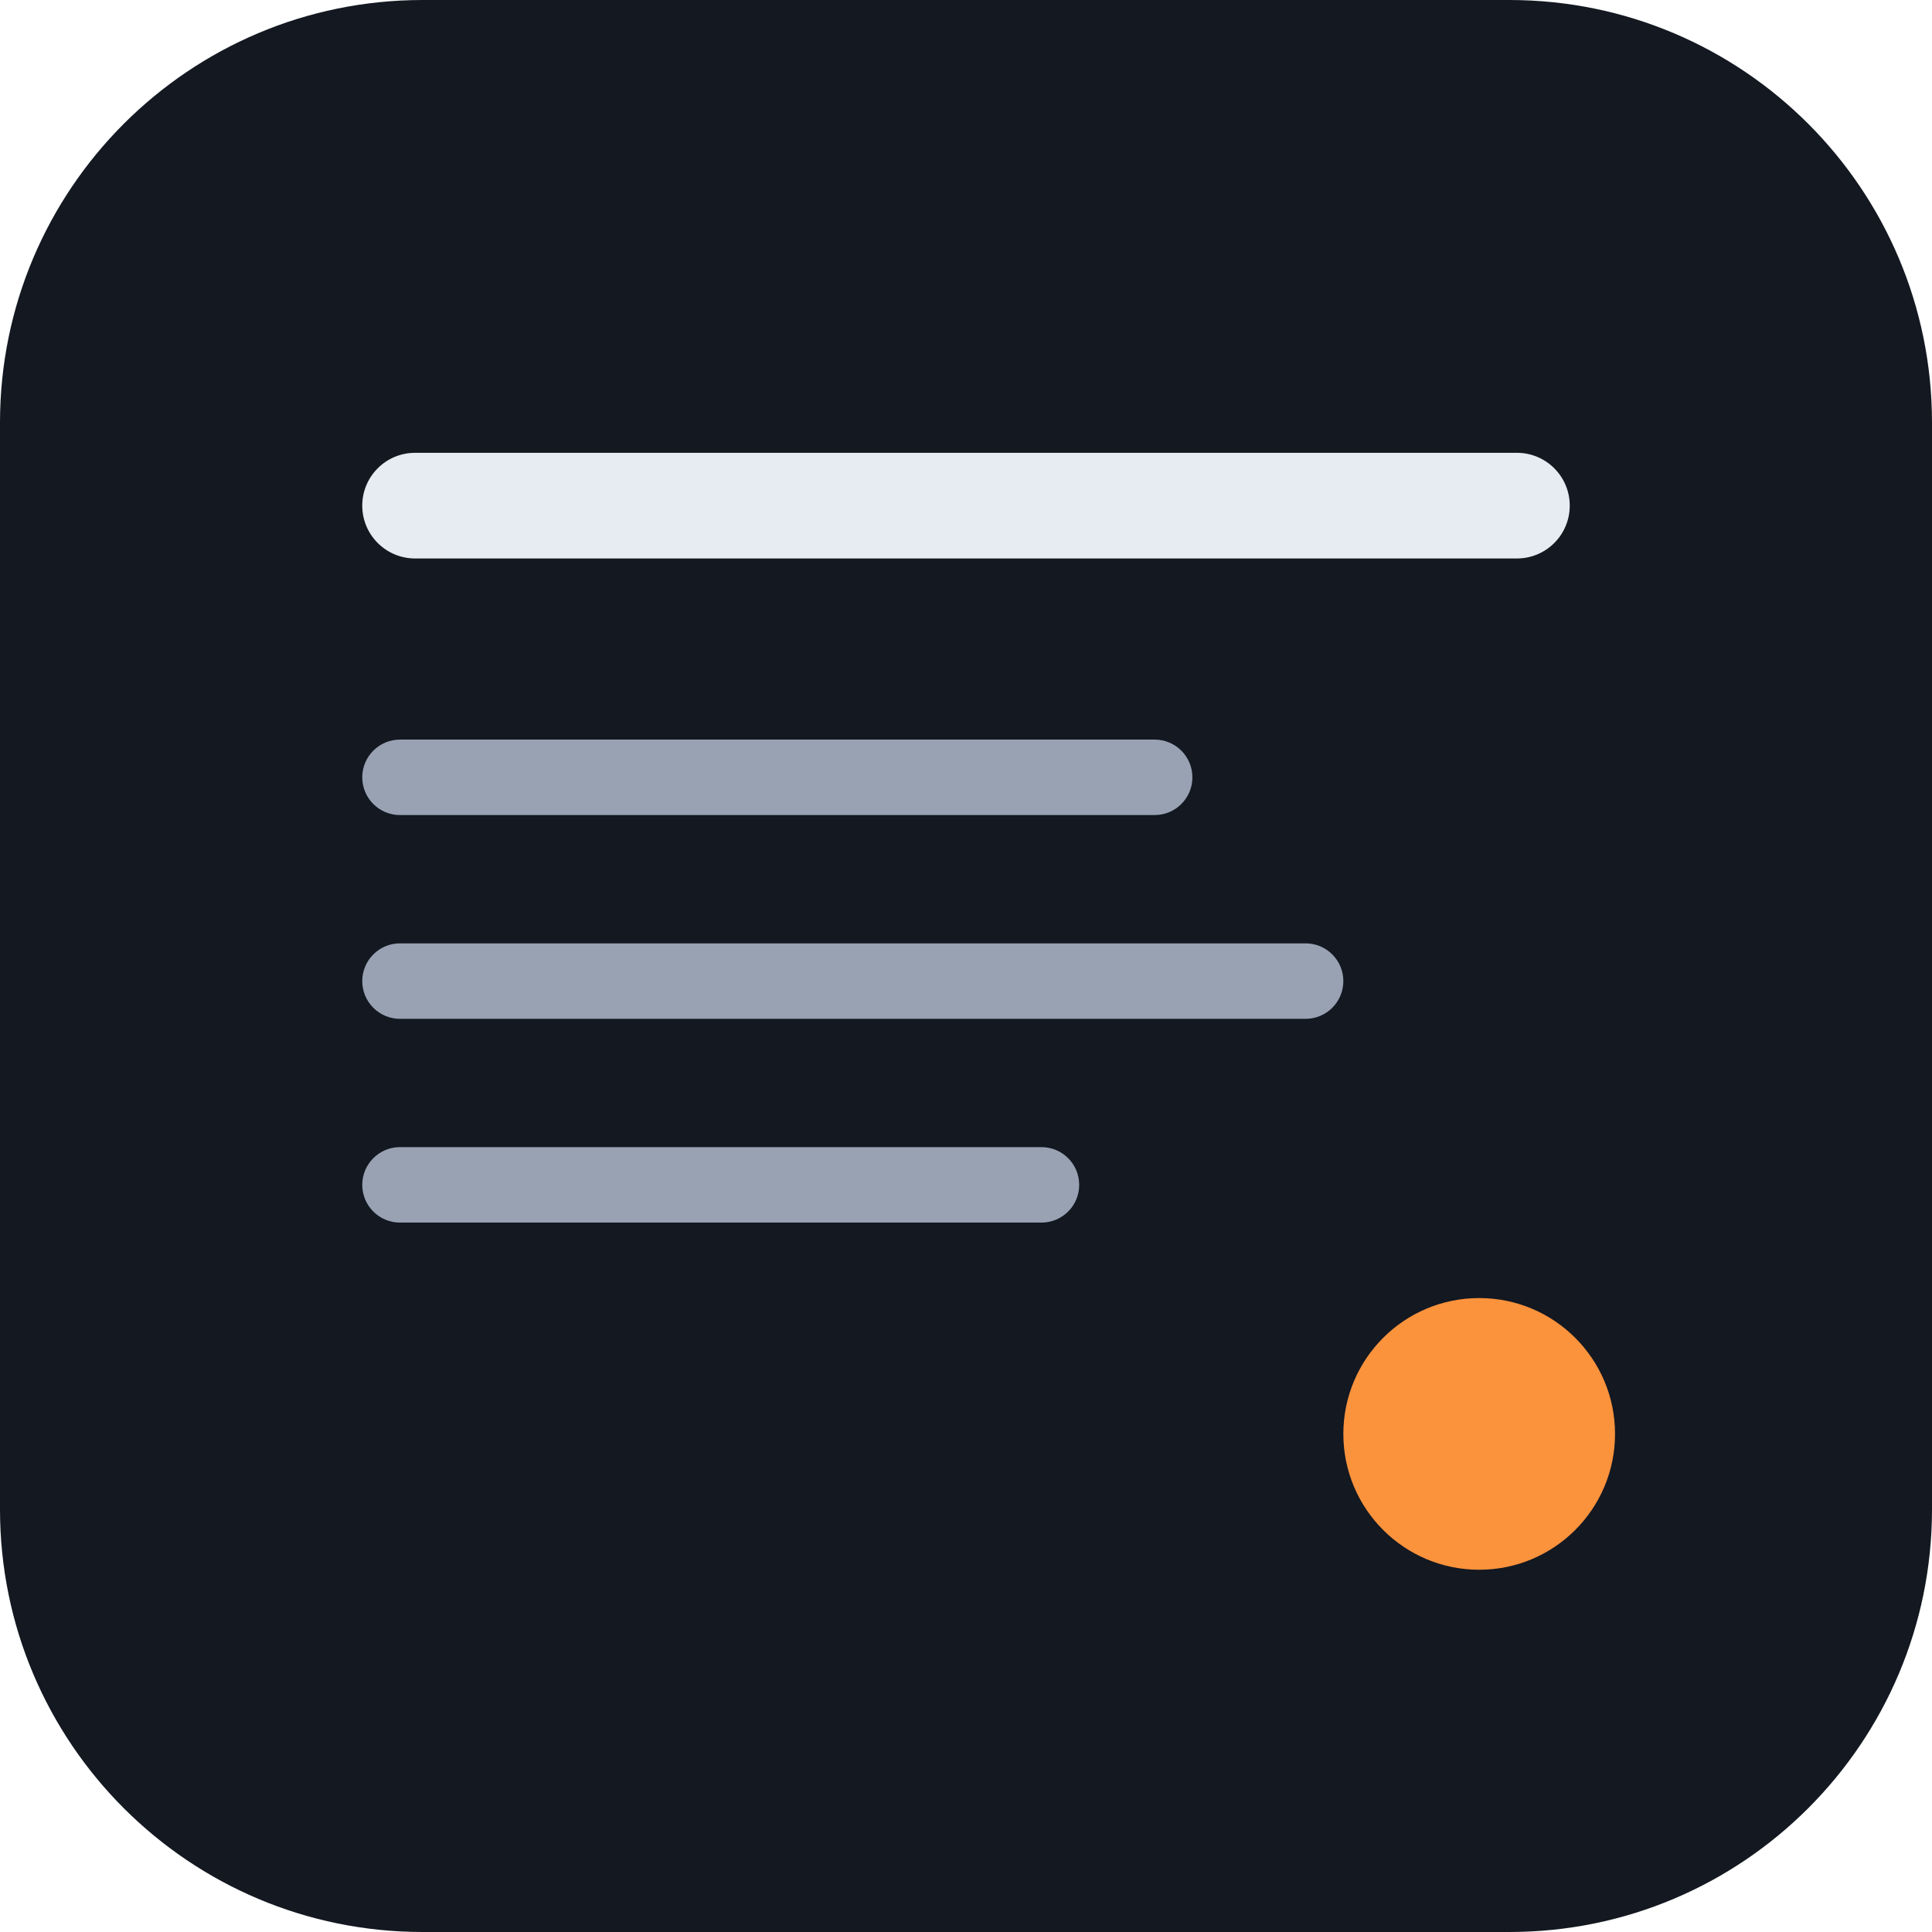
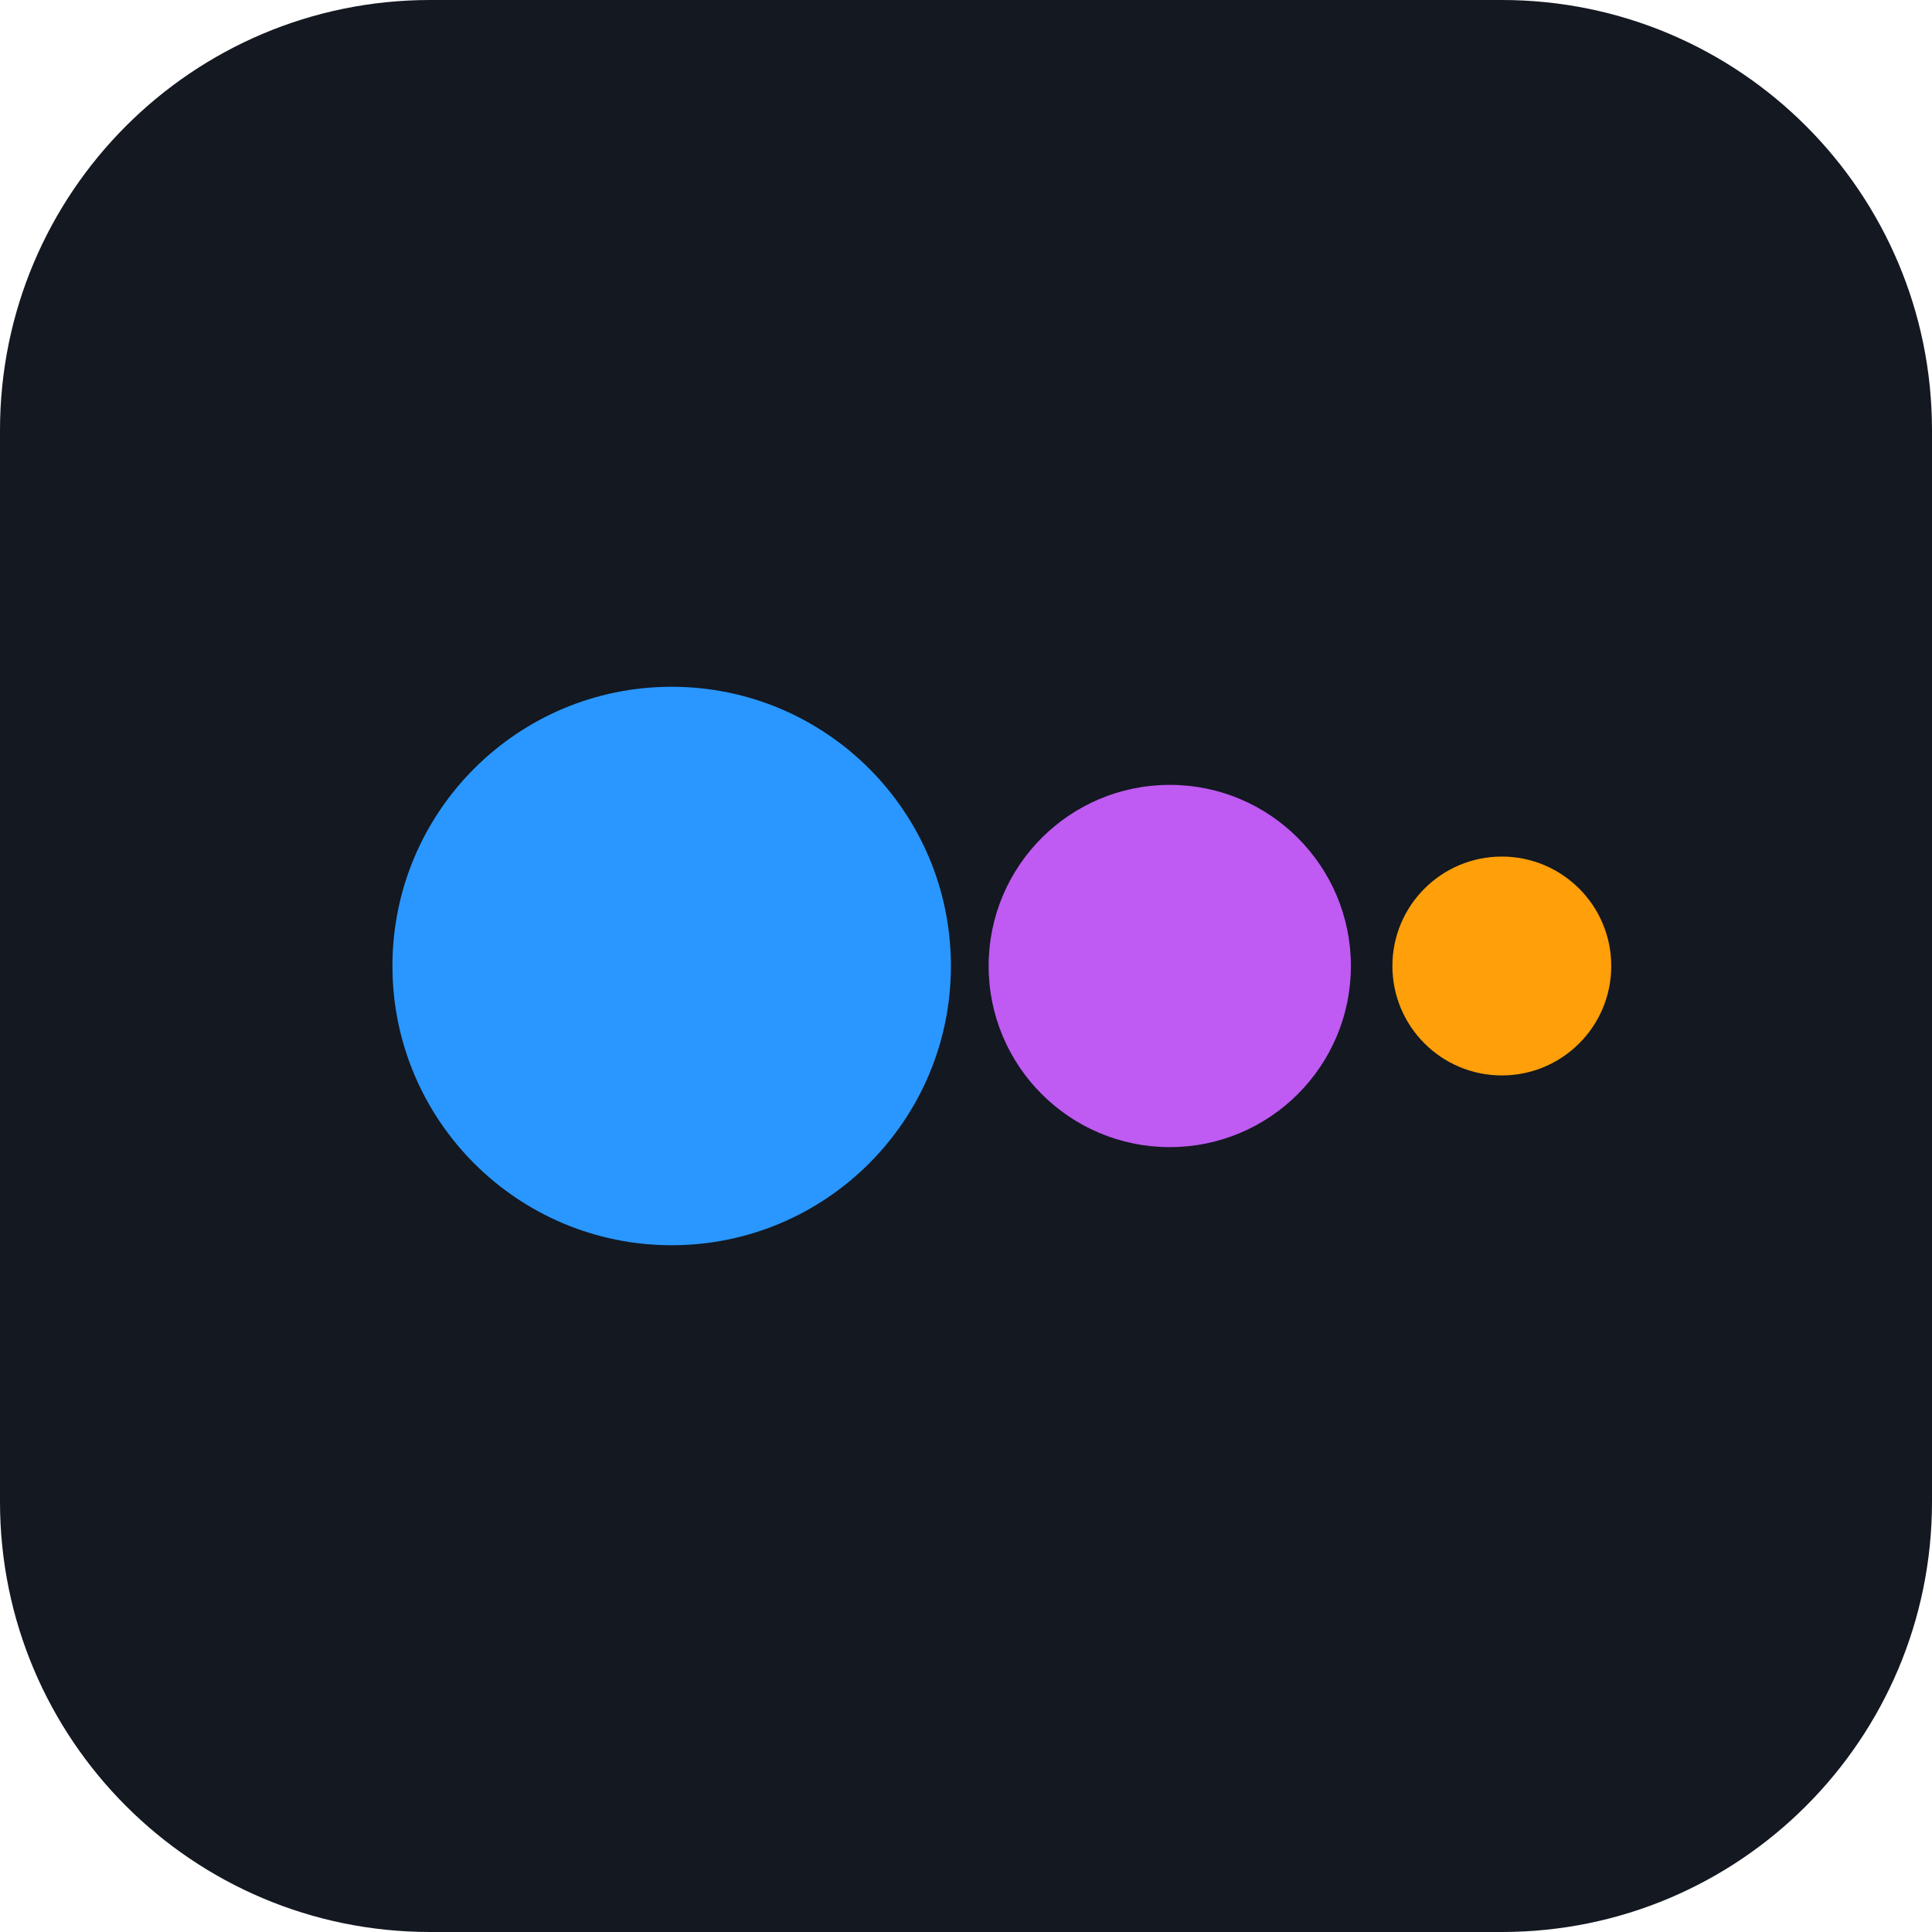
<svg xmlns="http://www.w3.org/2000/svg" viewBox="0 0 512 512">
-   <rect width="512" height="512" rx="112" fill="#131821" />
-   <rect x="96" y="120" width="320" height="28" rx="14" fill="#e7ebf2" />
-   <rect x="96" y="196" width="220" height="20" rx="10" fill="#98a2b3" />
-   <rect x="96" y="250" width="260" height="20" rx="10" fill="#98a2b3" />
-   <rect x="96" y="304" width="190" height="20" rx="10" fill="#98a2b3" />
-   <circle cx="392" cy="380" r="36" fill="#fb923c" />
+   <rect width="512" height="512" rx="114" fill="#131821" />
+   <circle cx="178" cy="256" r="74" fill="#2997ff" />
+   <circle cx="310" cy="256" r="48" fill="#bf5af2" />
+   <circle cx="398" cy="256" r="29" fill="#ff9f0a" />
</svg>
